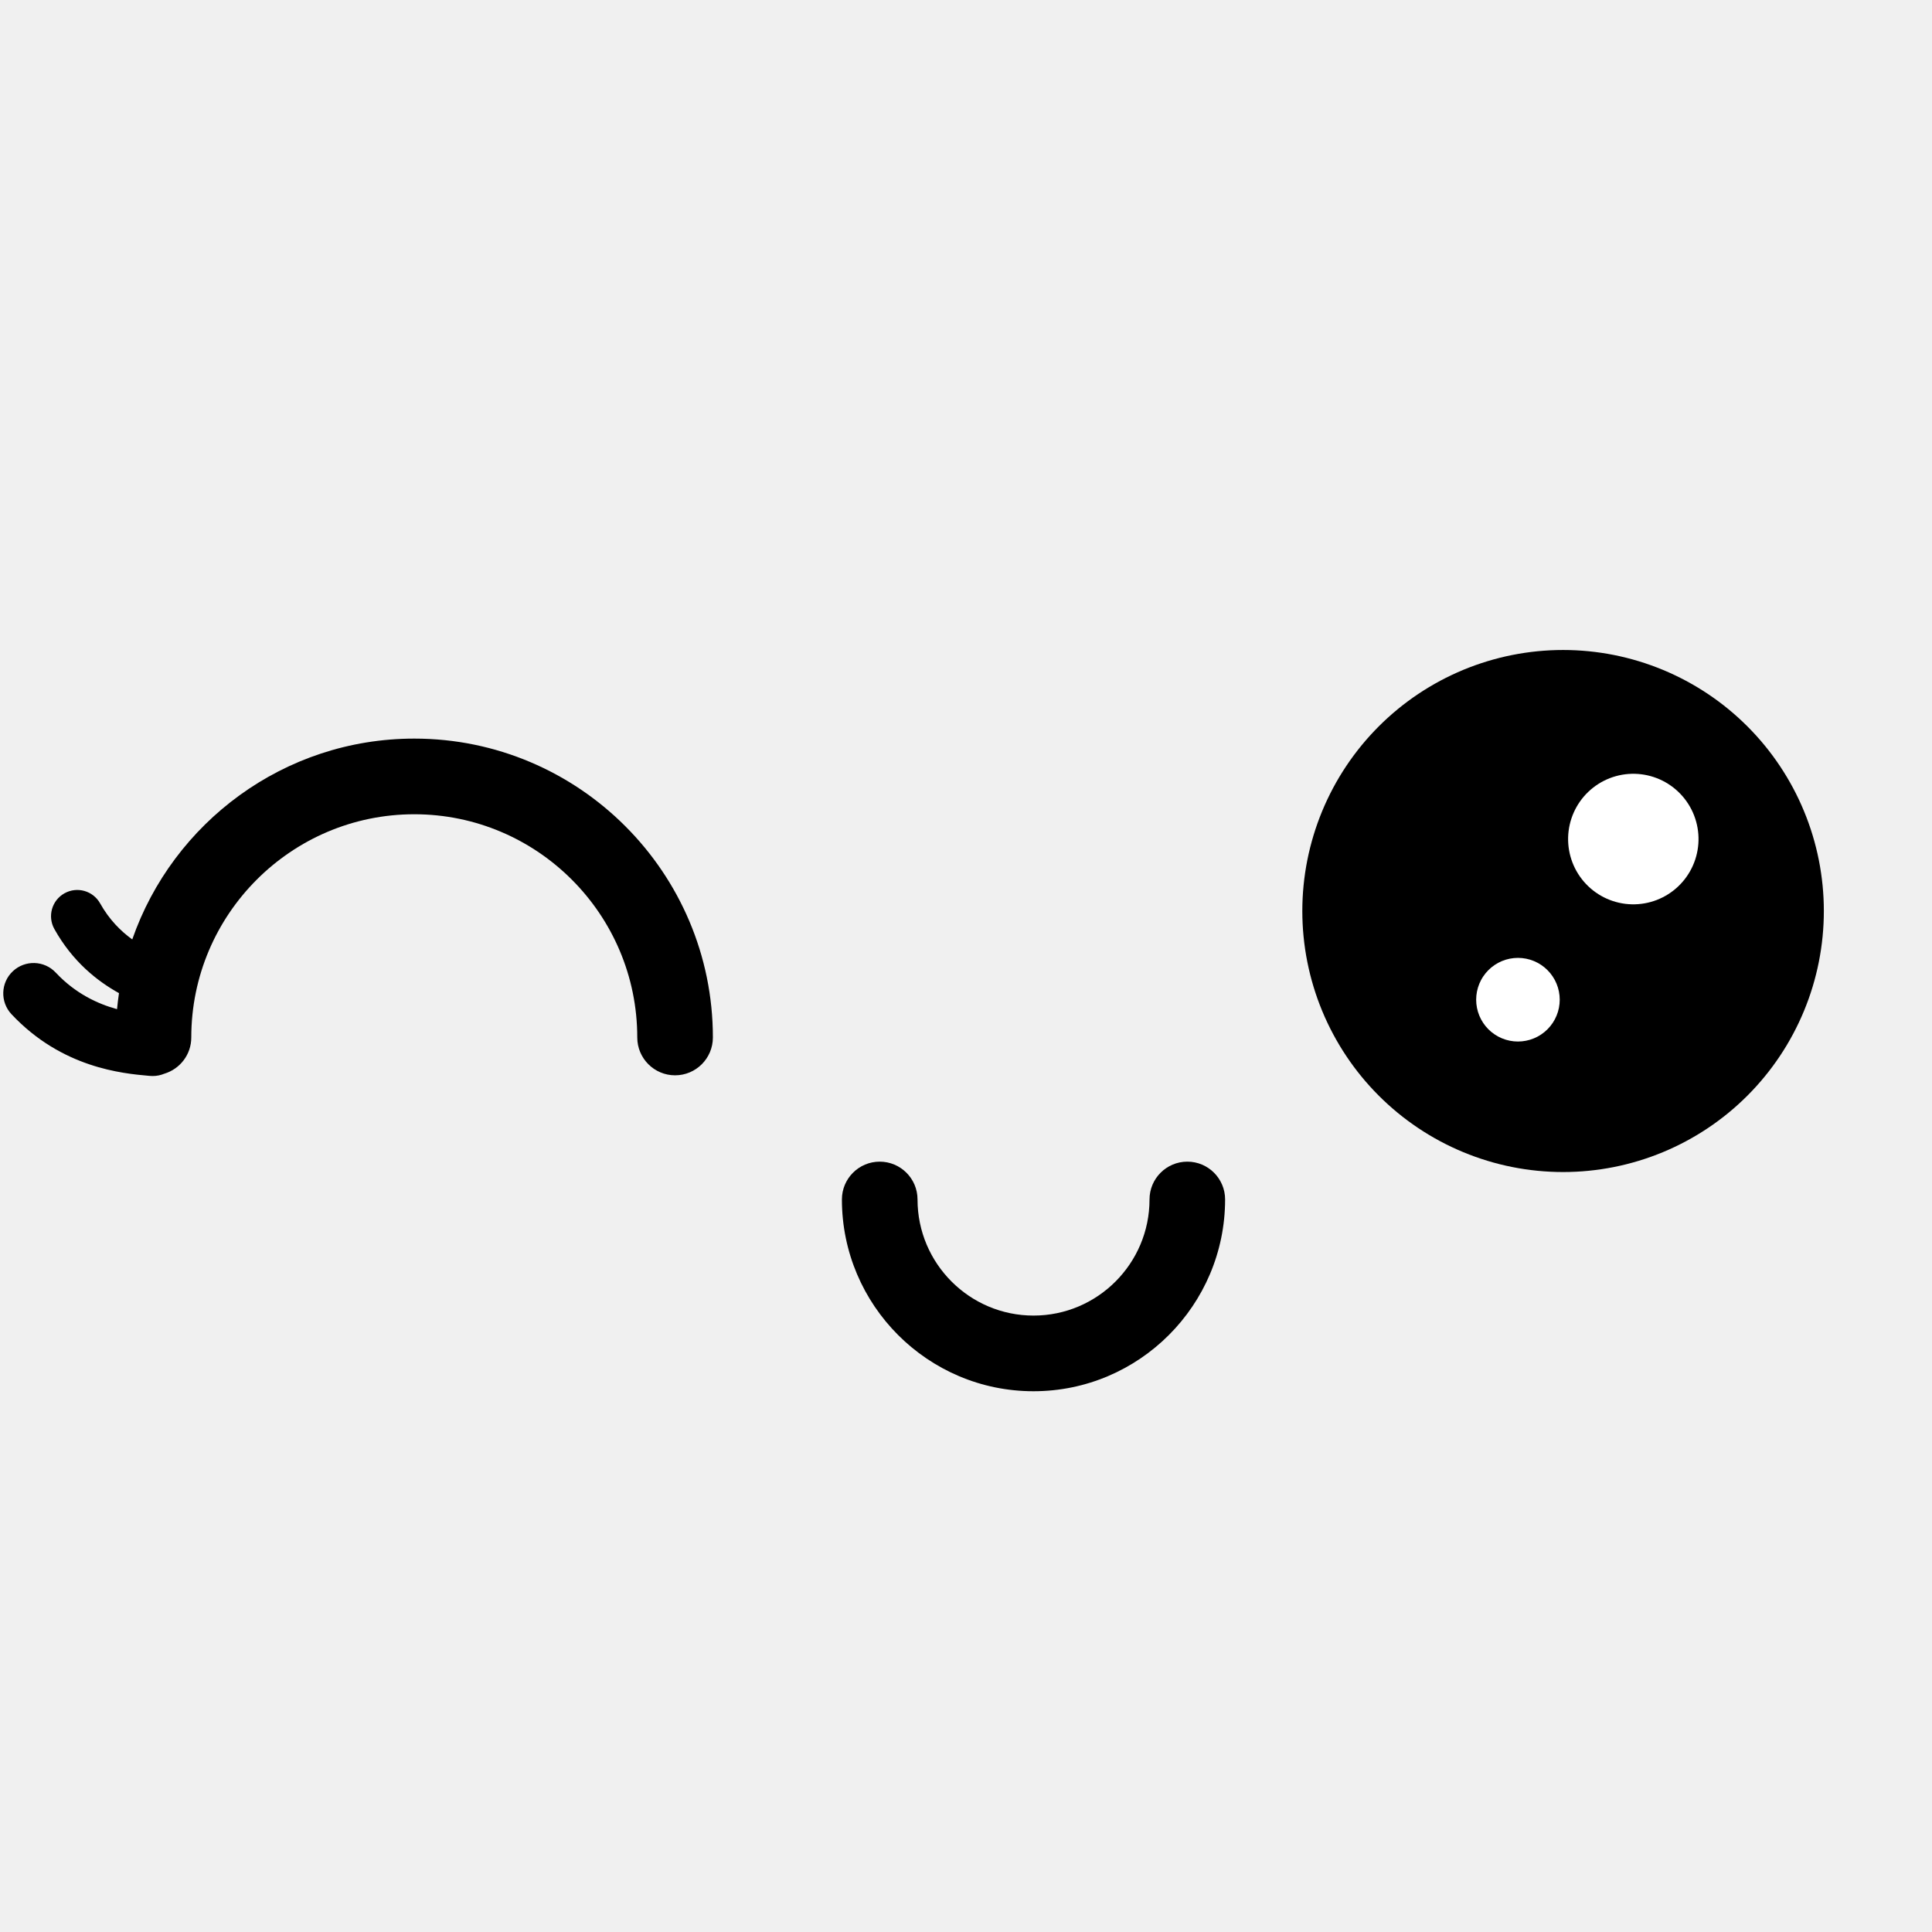
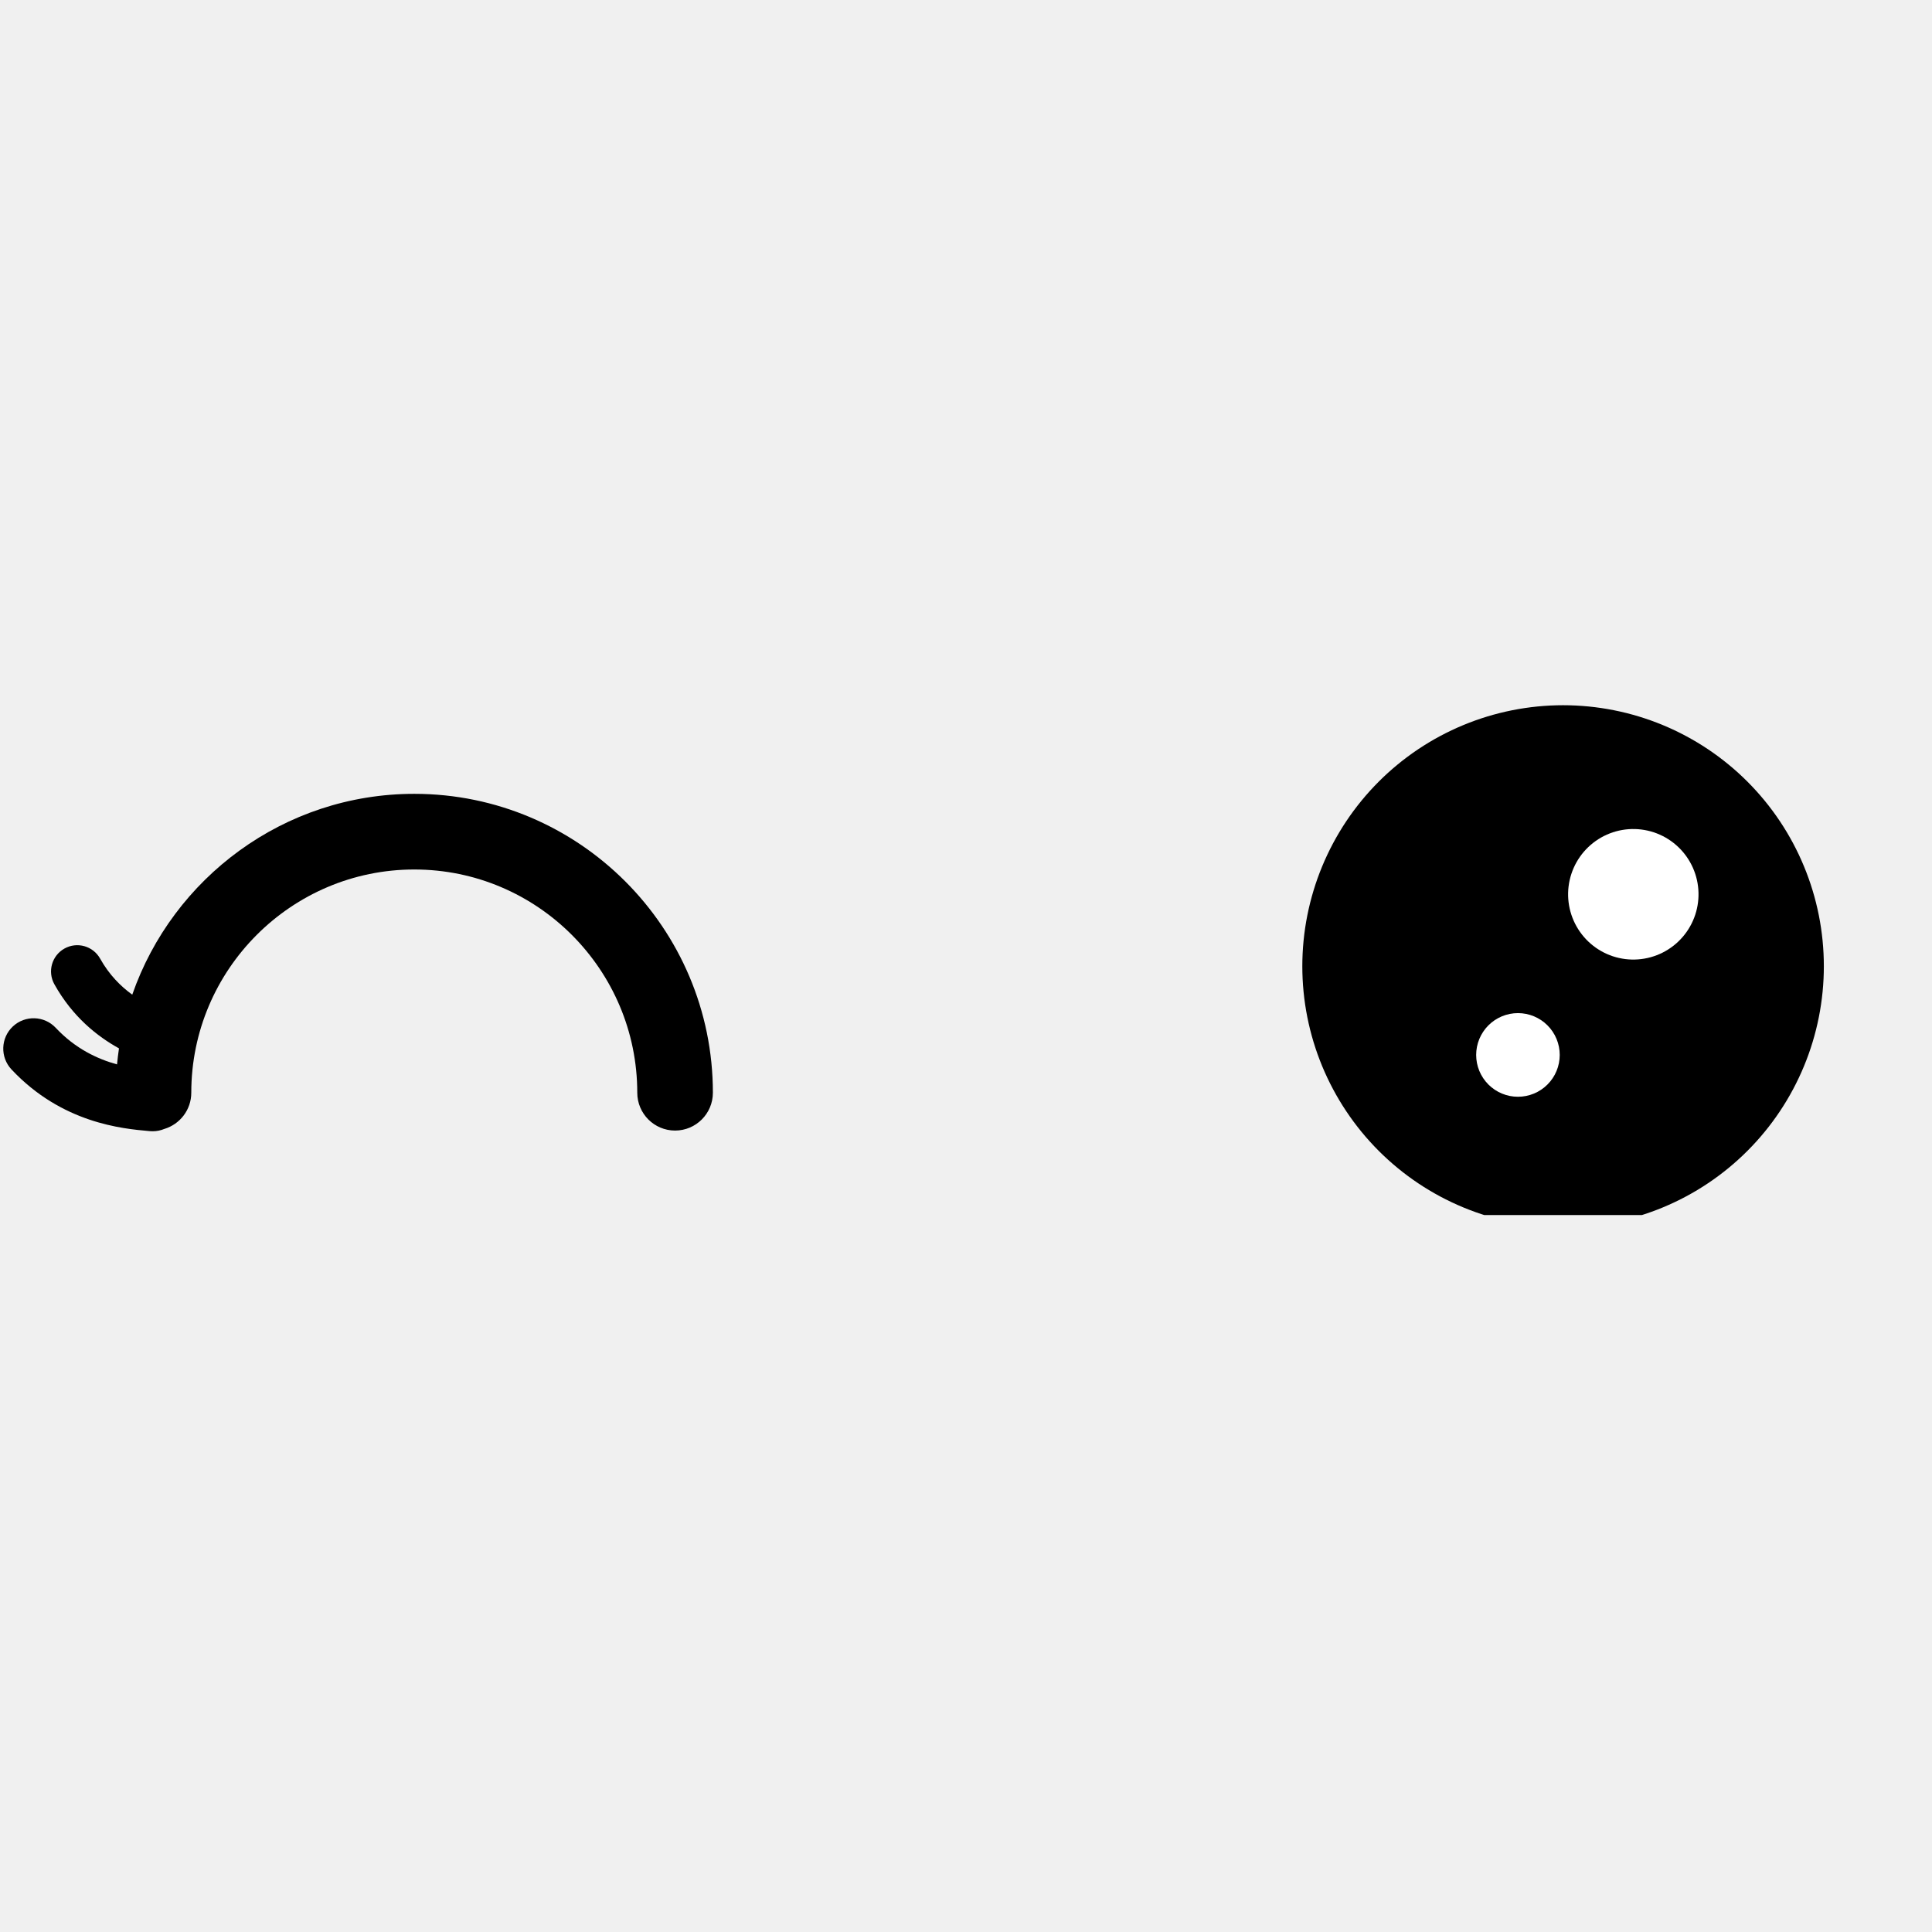
<svg xmlns="http://www.w3.org/2000/svg" width="1024" zoomAndPan="magnify" viewBox="0 0 768 768" height="1024" preserveAspectRatio="xMidYMid meet" version="1.0">
  <defs>
-     <clipPath id="83fb27c1ad">
-       <path d="M 334 461 L 487 461 L 487 553.289 L 334 553.289 Z M 334 461 " clip-rule="nonzero" />
+     <clipPath id="447a861d13">
+       <path d="M 517 280 L 726 280 L 726 482.996 L 517 482.996 Z M 517 280 " clip-rule="nonzero" />
    </clipPath>
  </defs>
-   <g clip-path="url(#83fb27c1ad)">
-     <path fill="#000000" d="M 410.828 553.039 C 368.84 553.039 334.672 518.836 334.672 476.805 C 334.672 468.508 341.398 461.773 349.699 461.773 C 357.992 461.773 364.73 468.508 364.73 476.805 C 364.73 502.254 385.418 522.961 410.844 522.961 C 436.266 522.961 456.953 502.254 456.953 476.805 C 456.953 468.508 463.68 461.773 471.984 461.773 C 480.273 461.773 487 468.508 487 476.805 C 486.984 518.836 452.816 553.039 410.828 553.039 Z M 410.828 553.039 " fill-opacity="1" fill-rule="nonzero" />
+   <g clip-path="url(#447a861d13)">
+     <path fill="#000000" d="M 694.645 310.727 C 695.844 311.93 697.012 313.156 698.152 314.414 C 699.293 315.676 700.398 316.961 701.477 318.273 C 702.551 319.586 703.598 320.922 704.605 322.285 C 705.617 323.652 706.594 325.039 707.535 326.449 C 708.477 327.863 709.387 329.297 710.258 330.754 C 711.129 332.211 711.965 333.688 712.766 335.184 C 713.566 336.684 714.328 338.199 715.055 339.734 C 715.777 341.27 716.465 342.82 717.113 344.391 C 717.766 345.957 718.375 347.543 718.945 349.141 C 719.52 350.738 720.051 352.352 720.543 353.977 C 721.035 355.602 721.488 357.238 721.898 358.887 C 722.312 360.531 722.684 362.188 723.016 363.855 C 723.344 365.52 723.637 367.191 723.883 368.871 C 724.133 370.551 724.34 372.238 724.508 373.926 C 724.672 375.617 724.797 377.309 724.883 379.008 C 724.965 380.703 725.008 382.398 725.008 384.098 C 725.008 385.797 724.965 387.492 724.883 389.188 C 724.797 390.887 724.672 392.578 724.508 394.27 C 724.34 395.957 724.133 397.645 723.883 399.324 C 723.637 401.004 723.348 402.676 723.016 404.34 C 722.684 406.004 722.312 407.664 721.898 409.309 C 721.488 410.957 721.035 412.594 720.543 414.219 C 720.051 415.844 719.52 417.453 718.949 419.055 C 718.375 420.652 717.766 422.238 717.117 423.805 C 716.469 425.375 715.781 426.926 715.055 428.461 C 714.328 429.996 713.566 431.512 712.766 433.012 C 711.969 434.508 711.133 435.984 710.262 437.441 C 709.387 438.898 708.48 440.332 707.539 441.746 C 706.594 443.156 705.617 444.543 704.609 445.91 C 703.598 447.273 702.555 448.609 701.477 449.922 C 700.402 451.234 699.293 452.523 698.156 453.781 C 697.016 455.039 695.848 456.266 694.648 457.469 C 693.449 458.668 692.219 459.84 690.961 460.98 C 689.707 462.121 688.422 463.23 687.109 464.309 C 685.797 465.383 684.461 466.43 683.098 467.441 C 681.738 468.453 680.352 469.43 678.941 470.371 C 677.527 471.316 676.098 472.223 674.641 473.098 C 673.188 473.969 671.711 474.809 670.215 475.609 C 668.719 476.41 667.203 477.172 665.668 477.898 C 664.137 478.625 662.586 479.312 661.02 479.961 C 659.453 480.613 657.867 481.223 656.273 481.793 C 654.676 482.367 653.062 482.898 651.441 483.391 C 649.816 483.887 648.184 484.34 646.539 484.75 C 644.891 485.164 643.238 485.535 641.574 485.867 C 639.91 486.199 638.238 486.488 636.559 486.738 C 634.883 486.988 633.199 487.195 631.512 487.359 C 629.824 487.527 628.133 487.652 626.438 487.734 C 624.742 487.82 623.047 487.859 621.352 487.859 C 619.656 487.859 617.961 487.82 616.266 487.734 C 614.57 487.652 612.879 487.527 611.191 487.359 C 609.504 487.195 607.82 486.988 606.141 486.738 C 604.465 486.488 602.793 486.199 601.129 485.867 C 599.465 485.535 597.809 485.164 596.164 484.75 C 594.52 484.34 592.883 483.887 591.262 483.395 C 589.637 482.898 588.027 482.367 586.43 481.797 C 584.832 481.223 583.25 480.613 581.684 479.965 C 580.117 479.312 578.566 478.625 577.031 477.898 C 575.496 477.172 573.984 476.41 572.488 475.609 C 570.992 474.809 569.516 473.973 568.059 473.098 C 566.605 472.227 565.172 471.316 563.762 470.375 C 562.352 469.43 560.965 468.453 559.602 467.441 C 558.238 466.43 556.902 465.387 555.59 464.309 C 554.281 463.23 552.996 462.121 551.738 460.984 C 550.48 459.844 549.254 458.672 548.055 457.473 C 546.855 456.27 545.684 455.039 544.547 453.781 C 543.406 452.523 542.297 451.238 541.223 449.926 C 540.145 448.613 539.102 447.273 538.09 445.91 C 537.082 444.547 536.105 443.16 535.164 441.746 C 534.219 440.336 533.312 438.902 532.441 437.445 C 531.566 435.988 530.73 434.512 529.934 433.012 C 529.133 431.516 528.371 430 527.645 428.465 C 526.918 426.93 526.23 425.379 525.582 423.809 C 524.934 422.238 524.324 420.656 523.75 419.059 C 523.18 417.457 522.648 415.848 522.156 414.223 C 521.664 412.598 521.211 410.961 520.797 409.312 C 520.387 407.664 520.016 406.008 519.684 404.344 C 519.352 402.68 519.062 401.004 518.812 399.324 C 518.566 397.645 518.355 395.961 518.191 394.27 C 518.023 392.582 517.898 390.887 517.816 389.191 C 517.734 387.496 517.691 385.801 517.691 384.102 C 517.691 382.402 517.734 380.707 517.816 379.008 C 517.898 377.312 518.023 375.621 518.191 373.93 C 518.355 372.242 518.566 370.555 518.812 368.875 C 519.062 367.195 519.352 365.523 519.684 363.859 C 520.016 362.191 520.387 360.535 520.797 358.891 C 521.211 357.242 521.664 355.605 522.156 353.98 C 522.648 352.355 523.18 350.742 523.75 349.145 C 524.32 347.547 524.934 345.961 525.582 344.395 C 526.23 342.824 526.918 341.273 527.645 339.738 C 528.367 338.203 529.133 336.684 529.93 335.188 C 530.73 333.691 531.566 332.215 532.438 330.758 C 533.309 329.301 534.219 327.867 535.16 326.453 C 536.102 325.043 537.078 323.652 538.09 322.289 C 539.102 320.926 540.145 319.586 541.219 318.273 C 542.297 316.961 543.402 315.676 544.543 314.418 C 545.684 313.16 546.852 311.93 548.051 310.73 C 549.25 309.527 550.48 308.359 551.734 307.219 C 552.992 306.078 554.277 304.969 555.59 303.891 C 556.898 302.812 558.238 301.77 559.598 300.758 C 560.961 299.746 562.348 298.77 563.758 297.824 C 565.168 296.883 566.602 295.973 568.059 295.102 C 569.512 294.227 570.988 293.391 572.484 292.59 C 573.98 291.789 575.496 291.027 577.027 290.301 C 578.562 289.574 580.113 288.887 581.68 288.238 C 583.246 287.586 584.828 286.977 586.426 286.402 C 588.023 285.832 589.633 285.301 591.258 284.805 C 592.879 284.312 594.516 283.859 596.16 283.449 C 597.805 283.035 599.461 282.664 601.125 282.332 C 602.789 282 604.461 281.711 606.137 281.461 C 607.816 281.211 609.5 281.004 611.188 280.836 C 612.875 280.672 614.566 280.547 616.262 280.461 C 617.957 280.379 619.652 280.336 621.348 280.336 C 623.043 280.336 624.738 280.379 626.434 280.461 C 628.129 280.547 629.82 280.672 631.508 280.836 C 633.195 281.004 634.879 281.211 636.559 281.461 C 638.234 281.711 639.906 282 641.57 282.332 C 643.234 282.664 644.887 283.035 646.535 283.445 C 648.18 283.859 649.812 284.312 651.438 284.805 C 653.062 285.297 654.672 285.832 656.27 286.402 C 657.867 286.973 659.449 287.586 661.016 288.234 C 662.582 288.887 664.133 289.574 665.668 290.301 C 667.199 291.023 668.715 291.789 670.211 292.59 C 671.707 293.391 673.184 294.227 674.637 295.098 C 676.094 295.973 677.527 296.879 678.938 297.824 C 680.348 298.766 681.734 299.746 683.098 300.758 C 684.457 301.77 685.797 302.812 687.105 303.891 C 688.418 304.965 689.703 306.074 690.961 307.215 C 692.215 308.355 693.445 309.527 694.645 310.727 Z M 694.645 310.727 " fill-opacity="1" fill-rule="nonzero" />
  </g>
-   <path fill="#000000" d="M 694.645 288.77 C 695.844 289.969 697.012 291.199 698.152 292.457 C 699.293 293.715 700.398 295 701.477 296.312 C 702.551 297.625 703.598 298.965 704.605 300.328 C 705.617 301.691 706.594 303.082 707.535 304.492 C 708.477 305.906 709.387 307.34 710.258 308.797 C 711.129 310.254 711.965 311.73 712.766 313.227 C 713.566 314.723 714.328 316.242 715.055 317.777 C 715.777 319.312 716.465 320.863 717.113 322.434 C 717.766 324 718.375 325.586 718.945 327.184 C 719.52 328.781 720.051 330.395 720.543 332.02 C 721.035 333.645 721.488 335.281 721.898 336.926 C 722.312 338.574 722.684 340.23 723.016 341.898 C 723.344 343.562 723.637 345.234 723.883 346.914 C 724.133 348.594 724.34 350.277 724.508 351.969 C 724.672 353.66 724.797 355.352 724.883 357.047 C 724.965 358.746 725.008 360.441 725.008 362.141 C 725.008 363.836 724.965 365.535 724.883 367.23 C 724.797 368.926 724.672 370.621 724.508 372.309 C 724.34 374 724.133 375.684 723.883 377.363 C 723.637 379.043 723.348 380.719 723.016 382.383 C 722.684 384.047 722.312 385.703 721.898 387.352 C 721.488 389 721.035 390.637 720.543 392.262 C 720.051 393.887 719.52 395.496 718.949 397.098 C 718.375 398.695 717.766 400.277 717.117 401.848 C 716.469 403.418 715.781 404.969 715.055 406.504 C 714.328 408.039 713.566 409.555 712.766 411.051 C 711.969 412.551 711.133 414.027 710.262 415.484 C 709.387 416.941 708.48 418.375 707.539 419.785 C 706.594 421.199 705.617 422.586 704.609 423.949 C 703.598 425.312 702.555 426.652 701.477 427.965 C 700.402 429.277 699.293 430.562 698.156 431.82 C 697.016 433.082 695.848 434.309 694.648 435.512 C 693.449 436.711 692.219 437.883 690.961 439.023 C 689.707 440.164 688.422 441.273 687.109 442.348 C 685.797 443.426 684.461 444.469 683.098 445.48 C 681.738 446.492 680.352 447.473 678.941 448.414 C 677.527 449.359 676.098 450.266 674.641 451.141 C 673.188 452.012 671.711 452.848 670.215 453.648 C 668.719 454.449 667.203 455.215 665.668 455.941 C 664.137 456.664 662.586 457.355 661.02 458.004 C 659.453 458.652 657.867 459.266 656.273 459.836 C 654.676 460.41 653.062 460.941 651.441 461.434 C 649.816 461.926 648.184 462.379 646.539 462.793 C 644.891 463.207 643.238 463.578 641.574 463.91 C 639.91 464.238 638.238 464.531 636.559 464.781 C 634.883 465.027 633.199 465.238 631.512 465.402 C 629.824 465.57 628.133 465.695 626.438 465.777 C 624.742 465.859 623.047 465.902 621.352 465.902 C 619.656 465.902 617.961 465.859 616.266 465.777 C 614.57 465.695 612.879 465.57 611.191 465.402 C 609.504 465.238 607.82 465.027 606.141 464.781 C 604.465 464.531 602.793 464.242 601.129 463.91 C 599.465 463.578 597.809 463.207 596.164 462.793 C 594.52 462.383 592.883 461.93 591.262 461.434 C 589.637 460.941 588.027 460.41 586.43 459.836 C 584.832 459.266 583.25 458.656 581.684 458.004 C 580.117 457.355 578.566 456.668 577.031 455.941 C 575.496 455.215 573.984 454.453 572.488 453.652 C 570.992 452.852 569.516 452.016 568.059 451.141 C 566.605 450.27 565.172 449.359 563.762 448.418 C 562.352 447.473 560.965 446.496 559.602 445.484 C 558.238 444.473 556.902 443.43 555.59 442.352 C 554.281 441.273 552.996 440.164 551.738 439.023 C 550.48 437.883 549.254 436.715 548.055 435.512 C 546.855 434.312 545.684 433.082 544.547 431.824 C 543.406 430.566 542.297 429.281 541.223 427.969 C 540.145 426.656 539.102 425.316 538.09 423.953 C 537.082 422.59 536.105 421.203 535.164 419.789 C 534.219 418.379 533.312 416.945 532.441 415.488 C 531.566 414.031 530.73 412.555 529.934 411.055 C 529.133 409.559 528.371 408.043 527.645 406.508 C 526.918 404.973 526.23 403.418 525.582 401.852 C 524.934 400.281 524.324 398.699 523.75 397.098 C 523.18 395.5 522.648 393.887 522.156 392.262 C 521.664 390.637 521.211 389.004 520.797 387.355 C 520.387 385.707 520.016 384.051 519.684 382.387 C 519.352 380.719 519.062 379.047 518.812 377.367 C 518.566 375.688 518.355 374.004 518.191 372.312 C 518.023 370.625 517.898 368.93 517.816 367.234 C 517.734 365.539 517.691 363.84 517.691 362.145 C 517.691 360.445 517.734 358.746 517.816 357.051 C 517.898 355.355 518.023 353.664 518.191 351.973 C 518.355 350.281 518.566 348.598 518.812 346.918 C 519.062 345.238 519.352 343.566 519.684 341.898 C 520.016 340.234 520.387 338.578 520.797 336.93 C 521.211 335.285 521.664 333.648 522.156 332.023 C 522.648 330.398 523.18 328.785 523.75 327.188 C 524.32 325.586 524.934 324.004 525.582 322.434 C 526.23 320.867 526.918 319.312 527.645 317.777 C 528.367 316.242 529.133 314.727 529.93 313.23 C 530.73 311.73 531.566 310.254 532.438 308.797 C 533.309 307.344 534.219 305.906 535.16 304.496 C 536.102 303.082 537.078 301.695 538.09 300.332 C 539.102 298.969 540.145 297.629 541.219 296.316 C 542.297 295.004 543.402 293.719 544.543 292.461 C 545.684 291.203 546.852 289.973 548.051 288.773 C 549.25 287.57 550.48 286.402 551.734 285.262 C 552.992 284.121 554.277 283.012 555.59 281.934 C 556.898 280.855 558.238 279.812 559.598 278.801 C 560.961 277.789 562.348 276.812 563.758 275.867 C 565.168 274.926 566.602 274.016 568.059 273.145 C 569.512 272.27 570.988 271.434 572.484 270.633 C 573.98 269.832 575.496 269.07 577.027 268.344 C 578.562 267.617 580.113 266.93 581.68 266.277 C 583.246 265.629 584.828 265.02 586.426 264.445 C 588.023 263.875 589.633 263.34 591.258 262.848 C 592.879 262.355 594.516 261.902 596.16 261.488 C 597.805 261.078 599.461 260.703 601.125 260.375 C 602.789 260.043 604.461 259.754 606.137 259.504 C 607.816 259.254 609.5 259.047 611.188 258.879 C 612.875 258.715 614.566 258.59 616.262 258.504 C 617.957 258.422 619.652 258.379 621.348 258.379 C 623.043 258.379 624.738 258.422 626.434 258.504 C 628.129 258.586 629.82 258.711 631.508 258.879 C 633.195 259.047 634.879 259.254 636.559 259.504 C 638.234 259.75 639.906 260.043 641.57 260.371 C 643.234 260.703 644.887 261.078 646.535 261.488 C 648.18 261.902 649.812 262.355 651.438 262.848 C 653.062 263.34 654.672 263.871 656.27 264.445 C 657.867 265.016 659.449 265.629 661.016 266.277 C 662.582 266.926 664.133 267.613 665.668 268.34 C 667.199 269.066 668.715 269.832 670.211 270.629 C 671.707 271.43 673.184 272.27 674.637 273.141 C 676.094 274.016 677.527 274.922 678.938 275.867 C 680.348 276.809 681.734 277.785 683.098 278.797 C 684.457 279.809 685.797 280.855 687.105 281.93 C 688.418 283.008 689.703 284.117 690.961 285.258 C 692.215 286.398 693.445 287.57 694.645 288.77 Z M 694.645 288.77 " fill-opacity="1" fill-rule="nonzero" />
-   <path fill="#ffffff" d="M 662.039 310.957 C 662.777 311.375 663.492 311.832 664.188 312.32 C 664.883 312.809 665.551 313.332 666.191 313.887 C 666.836 314.441 667.449 315.027 668.035 315.641 C 668.621 316.258 669.176 316.898 669.699 317.57 C 670.219 318.238 670.707 318.934 671.164 319.652 C 671.617 320.367 672.035 321.105 672.418 321.867 C 672.801 322.625 673.145 323.402 673.449 324.195 C 673.754 324.988 674.02 325.793 674.246 326.613 C 674.473 327.43 674.66 328.258 674.805 329.098 C 674.949 329.934 675.055 330.777 675.117 331.621 C 675.18 332.469 675.199 333.32 675.18 334.168 C 675.16 335.02 675.098 335.863 674.992 336.707 C 674.891 337.551 674.746 338.387 674.559 339.219 C 674.375 340.047 674.148 340.863 673.883 341.672 C 673.617 342.477 673.309 343.27 672.965 344.047 C 672.621 344.824 672.242 345.582 671.824 346.32 C 671.406 347.062 670.953 347.777 670.461 348.473 C 669.973 349.168 669.453 349.84 668.898 350.48 C 668.344 351.125 667.758 351.738 667.145 352.328 C 666.531 352.914 665.887 353.469 665.219 353.988 C 664.551 354.512 663.855 355 663.141 355.457 C 662.422 355.91 661.684 356.328 660.926 356.711 C 660.168 357.094 659.395 357.438 658.602 357.746 C 657.809 358.051 657.004 358.316 656.188 358.543 C 655.367 358.77 654.539 358.957 653.703 359.102 C 652.867 359.246 652.027 359.352 651.18 359.414 C 650.332 359.477 649.484 359.5 648.637 359.477 C 647.789 359.457 646.941 359.395 646.098 359.293 C 645.258 359.188 644.422 359.043 643.594 358.855 C 642.766 358.672 641.945 358.445 641.141 358.176 C 640.336 357.91 639.543 357.605 638.766 357.262 C 637.992 356.918 637.234 356.535 636.496 356.117 C 635.758 355.699 635.039 355.246 634.344 354.754 C 633.652 354.266 632.984 353.746 632.34 353.191 C 631.695 352.633 631.082 352.051 630.496 351.434 C 629.91 350.82 629.355 350.176 628.836 349.508 C 628.312 348.836 627.824 348.145 627.371 347.426 C 626.914 346.707 626.496 345.969 626.113 345.211 C 625.734 344.449 625.391 343.676 625.082 342.883 C 624.777 342.09 624.512 341.281 624.285 340.465 C 624.059 339.645 623.871 338.816 623.727 337.98 C 623.582 337.141 623.477 336.301 623.414 335.453 C 623.352 334.605 623.332 333.758 623.352 332.906 C 623.371 332.059 623.434 331.211 623.539 330.367 C 623.641 329.523 623.789 328.688 623.973 327.859 C 624.16 327.027 624.387 326.211 624.652 325.402 C 624.918 324.598 625.223 323.805 625.566 323.027 C 625.91 322.25 626.289 321.492 626.711 320.754 C 627.129 320.016 627.582 319.297 628.07 318.602 C 628.559 317.906 629.078 317.238 629.633 316.594 C 630.188 315.949 630.773 315.336 631.387 314.75 C 632.004 314.164 632.645 313.609 633.312 313.086 C 633.984 312.562 634.676 312.074 635.395 311.617 C 636.109 311.164 636.848 310.746 637.605 310.363 C 638.363 309.98 639.141 309.637 639.93 309.332 C 640.723 309.023 641.527 308.758 642.348 308.531 C 643.164 308.305 643.992 308.117 644.828 307.973 C 645.664 307.828 646.508 307.723 647.352 307.66 C 648.199 307.598 649.047 307.578 649.895 307.598 C 650.746 307.617 651.59 307.68 652.434 307.785 C 653.277 307.887 654.113 308.035 654.941 308.219 C 655.77 308.406 656.586 308.633 657.391 308.898 C 658.199 309.164 658.988 309.469 659.766 309.812 C 660.543 310.156 661.301 310.539 662.039 310.957 Z M 662.039 310.957 " fill-opacity="1" fill-rule="nonzero" />
-   <path fill="#ffffff" d="M 620.016 397.395 C 620.016 397.938 619.988 398.484 619.934 399.023 C 619.883 399.566 619.801 400.105 619.695 400.637 C 619.59 401.172 619.457 401.699 619.301 402.223 C 619.141 402.742 618.957 403.254 618.75 403.758 C 618.543 404.262 618.309 404.75 618.055 405.23 C 617.797 405.711 617.516 406.18 617.215 406.633 C 616.914 407.086 616.59 407.52 616.246 407.941 C 615.898 408.363 615.535 408.766 615.148 409.152 C 614.766 409.535 614.363 409.902 613.941 410.246 C 613.52 410.594 613.086 410.914 612.633 411.219 C 612.18 411.52 611.715 411.801 611.234 412.059 C 610.754 412.312 610.266 412.547 609.762 412.754 C 609.258 412.965 608.746 413.145 608.227 413.305 C 607.707 413.461 607.18 413.594 606.645 413.699 C 606.113 413.809 605.574 413.887 605.035 413.941 C 604.492 413.992 603.949 414.02 603.406 414.02 C 602.863 414.02 602.32 413.992 601.777 413.941 C 601.238 413.887 600.699 413.809 600.164 413.699 C 599.633 413.594 599.105 413.461 598.586 413.305 C 598.062 413.145 597.551 412.965 597.051 412.754 C 596.547 412.547 596.055 412.312 595.578 412.059 C 595.098 411.801 594.629 411.52 594.18 411.219 C 593.727 410.914 593.289 410.594 592.871 410.246 C 592.449 409.902 592.047 409.535 591.66 409.152 C 591.277 408.766 590.91 408.363 590.566 407.941 C 590.223 407.52 589.898 407.086 589.598 406.633 C 589.293 406.18 589.016 405.711 588.758 405.23 C 588.5 404.75 588.27 404.262 588.062 403.758 C 587.852 403.254 587.672 402.742 587.512 402.223 C 587.355 401.699 587.223 401.172 587.117 400.637 C 587.012 400.105 586.93 399.566 586.879 399.023 C 586.824 398.484 586.797 397.938 586.797 397.395 C 586.797 396.852 586.824 396.309 586.879 395.766 C 586.93 395.223 587.012 394.688 587.117 394.152 C 587.223 393.617 587.355 393.09 587.512 392.57 C 587.672 392.047 587.852 391.535 588.062 391.031 C 588.27 390.531 588.5 390.039 588.758 389.559 C 589.016 389.078 589.293 388.609 589.598 388.16 C 589.898 387.707 590.223 387.27 590.566 386.848 C 590.91 386.426 591.277 386.023 591.66 385.641 C 592.047 385.254 592.449 384.891 592.871 384.543 C 593.289 384.199 593.727 383.875 594.18 383.57 C 594.629 383.27 595.098 382.988 595.578 382.734 C 596.055 382.477 596.547 382.242 597.051 382.035 C 597.551 381.828 598.062 381.645 598.586 381.484 C 599.105 381.328 599.633 381.195 600.164 381.09 C 600.699 380.984 601.238 380.902 601.777 380.852 C 602.32 380.797 602.863 380.77 603.406 380.77 C 603.949 380.77 604.492 380.797 605.035 380.852 C 605.574 380.902 606.113 380.984 606.645 381.09 C 607.18 381.195 607.707 381.328 608.227 381.484 C 608.746 381.645 609.258 381.828 609.762 382.035 C 610.266 382.242 610.754 382.477 611.234 382.734 C 611.715 382.988 612.18 383.27 612.633 383.57 C 613.086 383.875 613.52 384.199 613.941 384.543 C 614.363 384.891 614.766 385.254 615.148 385.641 C 615.535 386.023 615.898 386.426 616.246 386.848 C 616.59 387.27 616.914 387.707 617.215 388.16 C 617.516 388.609 617.797 389.078 618.055 389.559 C 618.309 390.039 618.543 390.531 618.75 391.031 C 618.957 391.535 619.141 392.047 619.301 392.57 C 619.457 393.09 619.59 393.617 619.695 394.152 C 619.801 394.684 619.883 395.223 619.934 395.766 C 619.988 396.309 620.016 396.852 620.016 397.395 Z M 620.016 397.395 " fill-opacity="1" fill-rule="nonzero" />
-   <path fill="#000000" d="M 164.695 293.605 C 112.883 293.605 68.73 327.016 52.574 373.438 C 47.984 370.117 43.406 365.551 39.812 359.125 C 37.004 354.09 30.66 352.289 25.629 355.102 C 20.602 357.91 18.801 364.262 21.609 369.297 C 28.875 382.305 38.715 390.035 47.297 394.789 C 46.988 396.898 46.727 399.02 46.523 401.156 C 38.801 399.035 29.957 394.938 22.164 386.625 C 17.602 381.766 9.973 381.516 5.102 386.082 C 0.25 390.648 0 398.289 4.562 403.16 C 24.621 424.559 48.773 426.723 59.094 427.645 L 59.621 427.688 C 59.988 427.719 60.352 427.734 60.719 427.734 C 62.34 427.734 63.891 427.398 65.324 426.812 C 71.523 424.953 76.039 419.215 76.039 412.41 C 76.039 363.484 115.809 323.68 164.684 323.68 C 213.559 323.68 253.324 363.484 253.324 412.41 C 253.324 420.707 260.051 427.453 268.355 427.453 C 276.645 427.453 283.383 420.723 283.383 412.41 C 283.383 346.891 230.137 293.605 164.695 293.605 Z M 164.695 293.605 " fill-opacity="1" fill-rule="nonzero" />
+   <path fill="#ffffff" d="M 662.039 332.914 C 662.777 333.336 663.492 333.789 664.188 334.277 C 664.883 334.766 665.551 335.289 666.191 335.844 C 666.836 336.398 667.449 336.984 668.035 337.598 C 668.621 338.215 669.176 338.855 669.699 339.527 C 670.219 340.195 670.707 340.891 671.164 341.609 C 671.617 342.328 672.035 343.066 672.418 343.824 C 672.801 344.582 673.145 345.359 673.449 346.152 C 673.754 346.945 674.02 347.75 674.246 348.57 C 674.473 349.387 674.66 350.215 674.805 351.055 C 674.949 351.891 675.055 352.734 675.117 353.582 C 675.18 354.43 675.199 355.277 675.18 356.125 C 675.16 356.977 675.098 357.824 674.992 358.664 C 674.891 359.508 674.746 360.348 674.559 361.176 C 674.375 362.004 674.148 362.824 673.883 363.629 C 673.617 364.438 673.309 365.227 672.965 366.004 C 672.621 366.781 672.242 367.539 671.824 368.281 C 671.406 369.02 670.953 369.738 670.461 370.43 C 669.973 371.125 669.453 371.797 668.898 372.441 C 668.344 373.082 667.758 373.699 667.145 374.285 C 666.531 374.871 665.887 375.426 665.219 375.949 C 664.551 376.473 663.855 376.961 663.141 377.414 C 662.422 377.871 661.684 378.289 660.926 378.672 C 660.168 379.051 659.395 379.395 658.602 379.703 C 657.809 380.008 657.004 380.273 656.188 380.5 C 655.367 380.73 654.539 380.914 653.703 381.059 C 652.867 381.207 652.027 381.309 651.18 381.371 C 650.332 381.434 649.484 381.457 648.637 381.438 C 647.789 381.414 646.941 381.352 646.098 381.25 C 645.258 381.145 644.422 381 643.594 380.812 C 642.766 380.629 641.945 380.402 641.141 380.137 C 640.336 379.871 639.543 379.562 638.766 379.219 C 637.992 378.875 637.234 378.492 636.496 378.074 C 635.758 377.656 635.039 377.203 634.344 376.715 C 633.652 376.223 632.984 375.703 632.34 375.148 C 631.695 374.594 631.082 374.008 630.496 373.391 C 629.91 372.777 629.355 372.133 628.836 371.465 C 628.312 370.793 627.824 370.102 627.371 369.383 C 626.914 368.664 626.496 367.926 626.113 367.168 C 625.734 366.41 625.391 365.633 625.082 364.84 C 624.777 364.047 624.512 363.242 624.285 362.422 C 624.059 361.602 623.871 360.773 623.727 359.938 C 623.582 359.102 623.477 358.258 623.414 357.41 C 623.352 356.562 623.332 355.715 623.352 354.863 C 623.371 354.016 623.434 353.168 623.539 352.324 C 623.641 351.48 623.789 350.645 623.973 349.816 C 624.16 348.988 624.387 348.168 624.652 347.363 C 624.918 346.555 625.223 345.762 625.566 344.984 C 625.91 344.211 626.289 343.449 626.711 342.711 C 627.129 341.973 627.582 341.254 628.07 340.559 C 628.559 339.863 629.078 339.195 629.633 338.551 C 630.188 337.91 630.773 337.293 631.387 336.707 C 632.004 336.121 632.645 335.566 633.312 335.043 C 633.984 334.52 634.676 334.031 635.395 333.578 C 636.109 333.121 636.848 332.703 637.605 332.32 C 638.363 331.938 639.141 331.594 639.93 331.289 C 640.723 330.984 641.527 330.715 642.348 330.488 C 643.164 330.262 643.992 330.078 644.828 329.93 C 645.664 329.785 646.508 329.68 647.352 329.617 C 648.199 329.555 649.047 329.535 649.895 329.555 C 650.746 329.578 651.59 329.637 652.434 329.742 C 653.277 329.848 654.113 329.992 654.941 330.176 C 655.77 330.363 656.586 330.59 657.391 330.855 C 658.199 331.121 658.988 331.426 659.766 331.773 C 660.543 332.117 661.301 332.496 662.039 332.914 Z M 662.039 332.914 " fill-opacity="1" fill-rule="nonzero" />
+   <path fill="#ffffff" d="M 620.016 419.352 C 620.016 419.898 619.988 420.441 619.934 420.98 C 619.883 421.523 619.801 422.062 619.695 422.598 C 619.59 423.129 619.457 423.656 619.301 424.18 C 619.141 424.699 618.957 425.211 618.75 425.715 C 618.543 426.219 618.309 426.711 618.055 427.191 C 617.797 427.672 617.516 428.137 617.215 428.59 C 616.914 429.043 616.59 429.48 616.246 429.898 C 615.898 430.32 615.535 430.723 615.148 431.109 C 614.766 431.492 614.363 431.859 613.941 432.203 C 613.52 432.551 613.086 432.875 612.633 433.176 C 612.18 433.48 611.715 433.758 611.234 434.016 C 610.754 434.273 610.266 434.504 609.762 434.711 C 609.258 434.922 608.746 435.105 608.227 435.262 C 607.707 435.422 607.18 435.551 606.645 435.66 C 606.113 435.766 605.574 435.844 605.035 435.898 C 604.492 435.953 603.949 435.977 603.406 435.977 C 602.863 435.977 602.32 435.953 601.777 435.898 C 601.238 435.844 600.699 435.766 600.164 435.66 C 599.633 435.551 599.105 435.422 598.586 435.262 C 598.062 435.105 597.551 434.922 597.051 434.711 C 596.547 434.504 596.055 434.273 595.578 434.016 C 595.098 433.758 594.629 433.48 594.18 433.176 C 593.727 432.875 593.289 432.551 592.871 432.203 C 592.449 431.859 592.047 431.492 591.66 431.109 C 591.277 430.723 590.91 430.32 590.566 429.898 C 590.223 429.48 589.898 429.043 589.598 428.59 C 589.293 428.137 589.016 427.672 588.758 427.191 C 588.5 426.711 588.27 426.219 588.062 425.715 C 587.852 425.211 587.672 424.699 587.512 424.18 C 587.355 423.656 587.223 423.129 587.117 422.598 C 587.012 422.062 586.93 421.523 586.879 420.98 C 586.824 420.441 586.797 419.898 586.797 419.352 C 586.797 418.809 586.824 418.266 586.879 417.723 C 586.93 417.18 587.012 416.645 587.117 416.109 C 587.223 415.574 587.355 415.047 587.512 414.527 C 587.672 414.004 587.852 413.492 588.062 412.992 C 588.27 412.488 588.5 411.996 588.758 411.516 C 589.016 411.035 589.293 410.57 589.598 410.117 C 589.898 409.664 590.223 409.227 590.566 408.805 C 590.91 408.387 591.277 407.98 591.66 407.598 C 592.047 407.211 592.449 406.848 592.871 406.5 C 593.289 406.156 593.727 405.832 594.18 405.531 C 594.629 405.227 595.098 404.949 595.578 404.691 C 596.055 404.434 596.547 404.203 597.051 403.992 C 597.551 403.785 598.062 403.602 598.586 403.445 C 599.105 403.285 599.633 403.152 600.164 403.047 C 600.699 402.941 601.238 402.859 601.777 402.809 C 602.32 402.754 602.863 402.727 603.406 402.727 C 603.949 402.727 604.492 402.754 605.035 402.809 C 605.574 402.859 606.113 402.941 606.645 403.047 C 607.18 403.152 607.707 403.285 608.227 403.445 C 608.746 403.602 609.258 403.785 609.762 403.992 C 610.266 404.203 610.754 404.434 611.234 404.691 C 611.715 404.949 612.18 405.227 612.633 405.531 C 613.086 405.832 613.52 406.156 613.941 406.5 C 614.363 406.848 614.766 407.211 615.148 407.598 C 615.535 407.98 615.898 408.387 616.246 408.805 C 616.59 409.227 616.914 409.664 617.215 410.117 C 617.516 410.57 617.797 411.035 618.055 411.516 C 618.309 411.996 618.543 412.488 618.75 412.992 C 618.957 413.492 619.141 414.004 619.301 414.527 C 619.457 415.047 619.59 415.574 619.695 416.109 C 619.801 416.645 619.883 417.18 619.934 417.723 C 619.988 418.266 620.016 418.809 620.016 419.352 Z M 620.016 419.352 " fill-opacity="1" fill-rule="nonzero" />
+   <path fill="#000000" d="M 164.695 315.562 C 112.883 315.562 68.73 348.973 52.574 395.395 C 47.984 392.074 43.406 387.508 39.812 381.082 C 37.004 376.047 30.66 374.246 25.629 377.059 C 20.602 379.867 18.801 386.219 21.609 391.254 C 28.875 404.266 38.715 411.992 47.297 416.746 C 46.988 418.855 46.727 420.977 46.523 423.113 C 38.801 420.992 29.957 416.895 22.164 408.582 C 17.602 403.723 9.973 403.473 5.102 408.039 C 0.25 412.605 0 420.246 4.562 425.117 C 24.621 446.516 48.773 448.68 59.094 449.602 L 59.621 449.648 C 59.988 449.676 60.352 449.691 60.719 449.691 C 62.34 449.691 63.891 449.355 65.324 448.77 C 71.523 446.91 76.039 441.172 76.039 434.367 C 76.039 385.445 115.809 345.637 164.684 345.637 C 213.559 345.637 253.324 385.445 253.324 434.367 C 253.324 442.668 260.051 449.414 268.355 449.414 C 276.645 449.414 283.383 442.68 283.383 434.367 C 283.383 368.848 230.137 315.562 164.695 315.562 Z M 164.695 315.562 " fill-opacity="1" fill-rule="nonzero" />
</svg>
